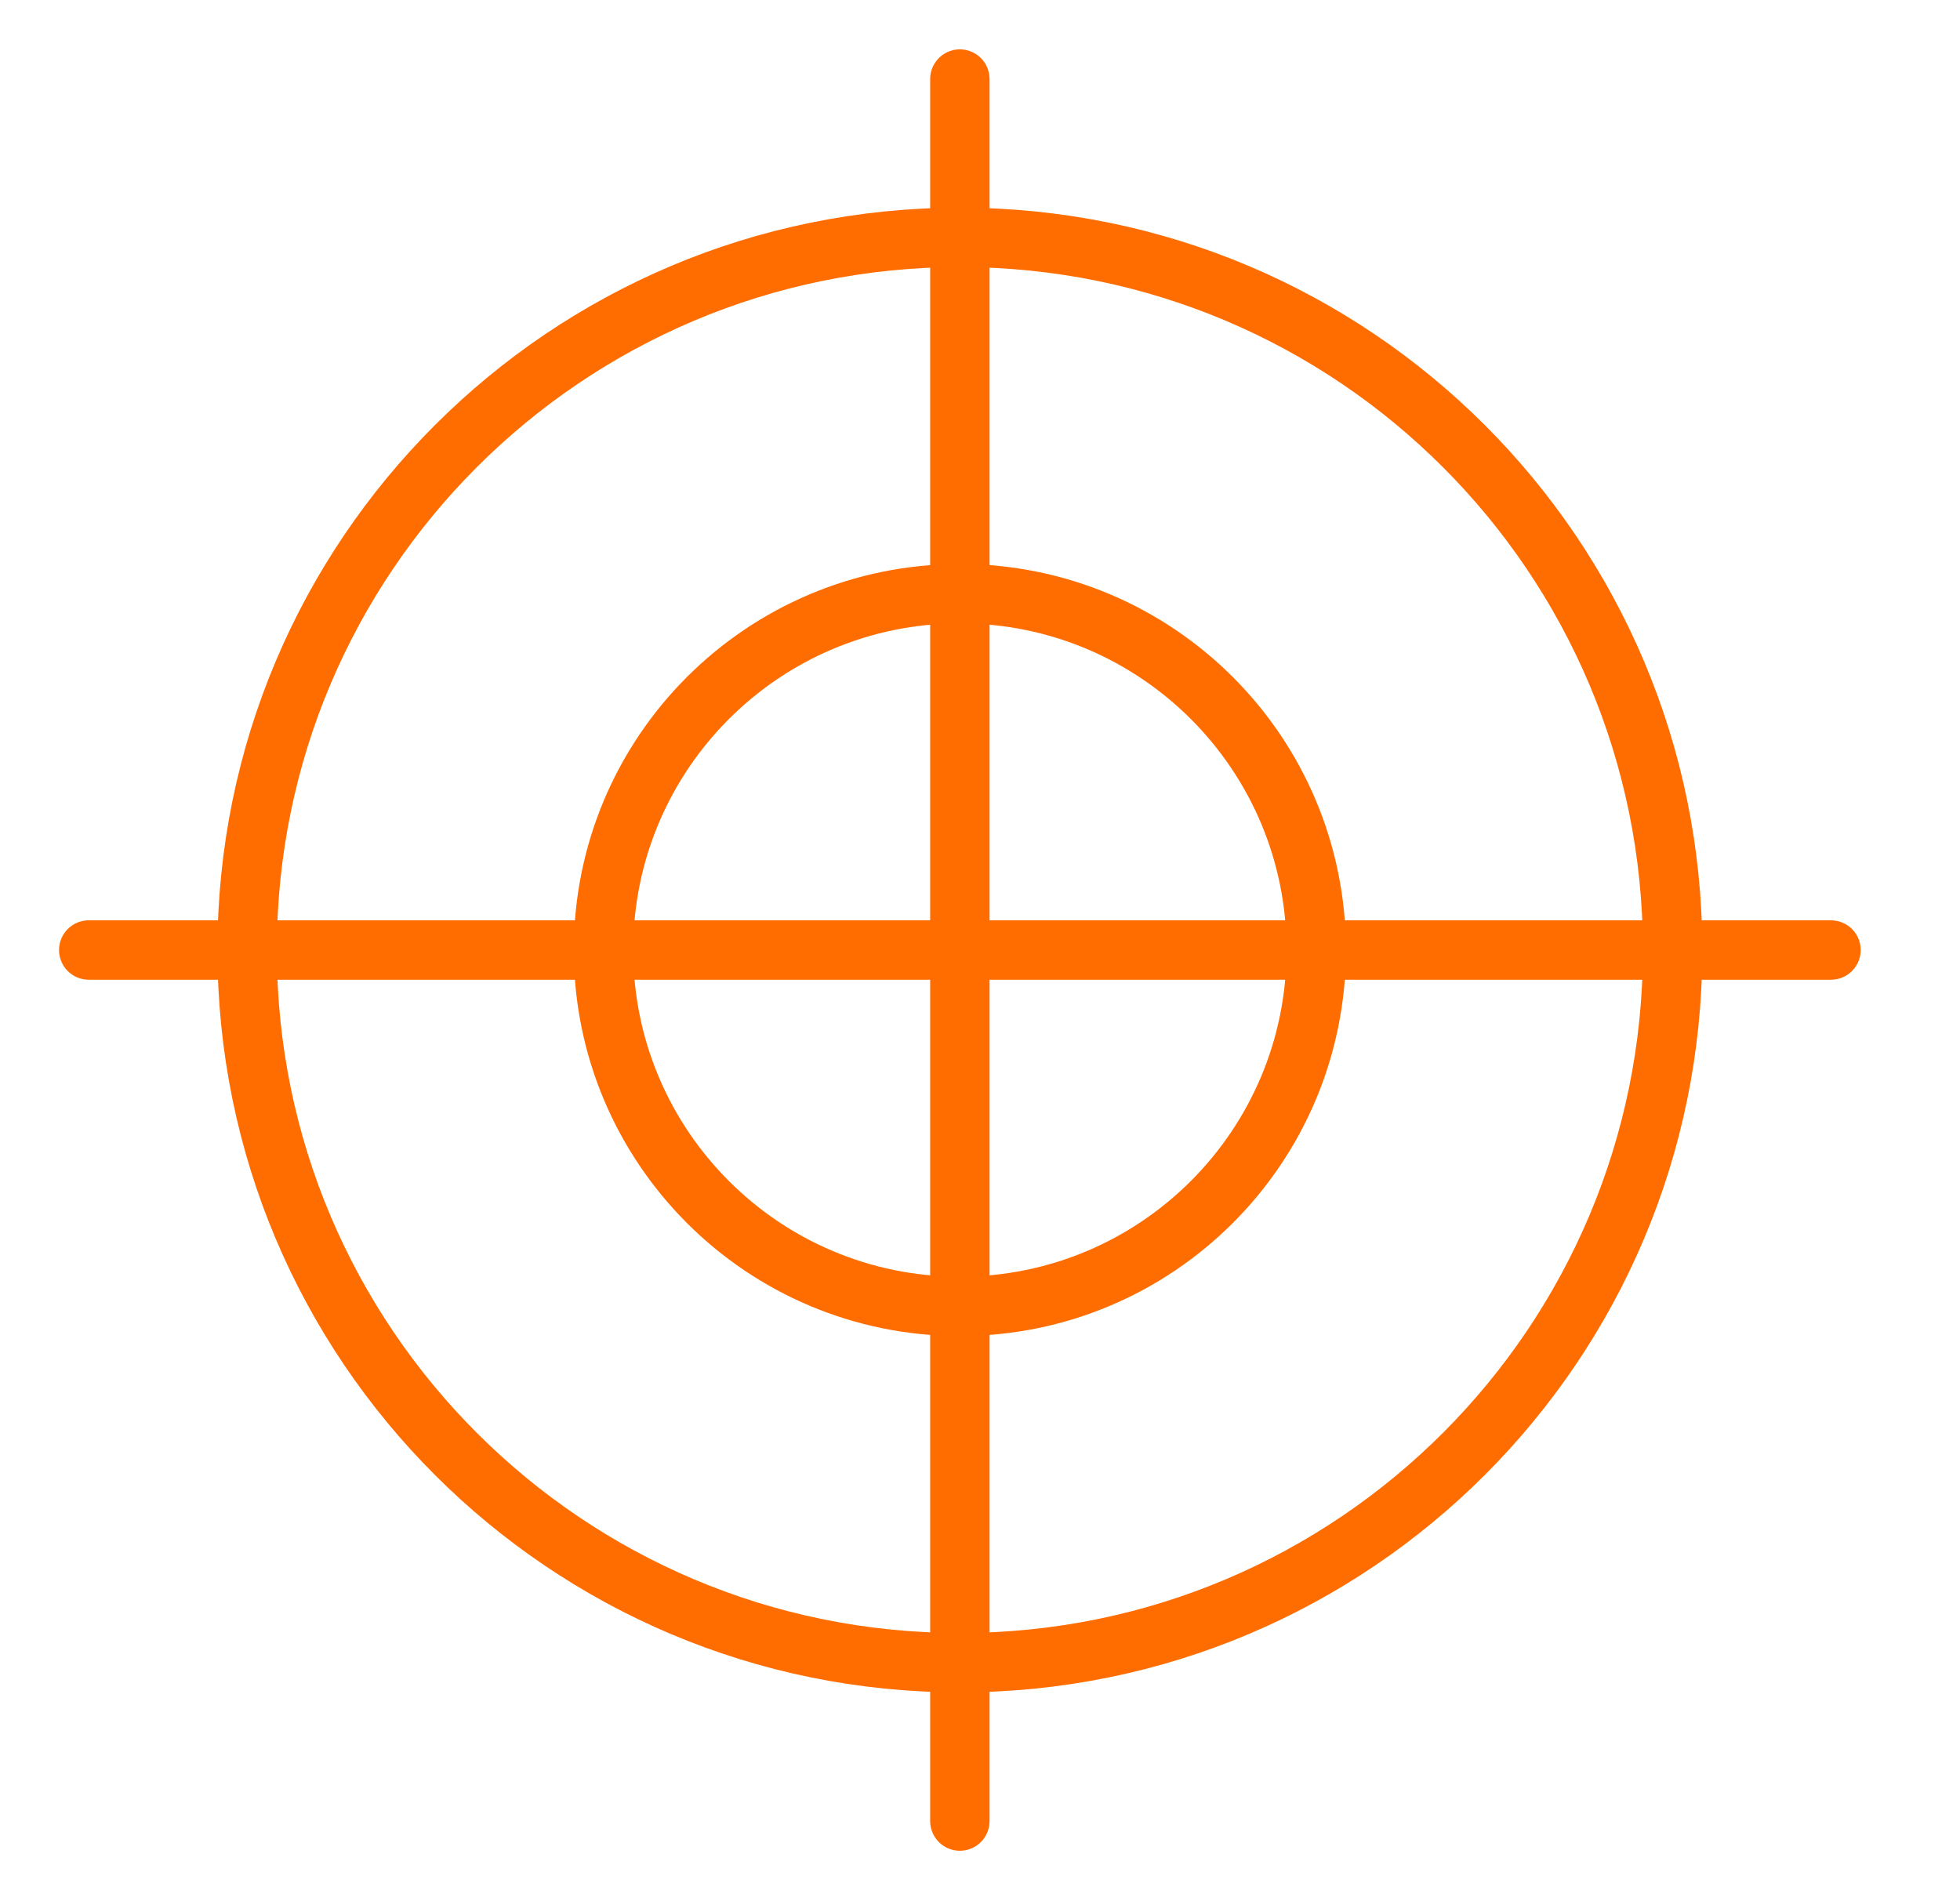
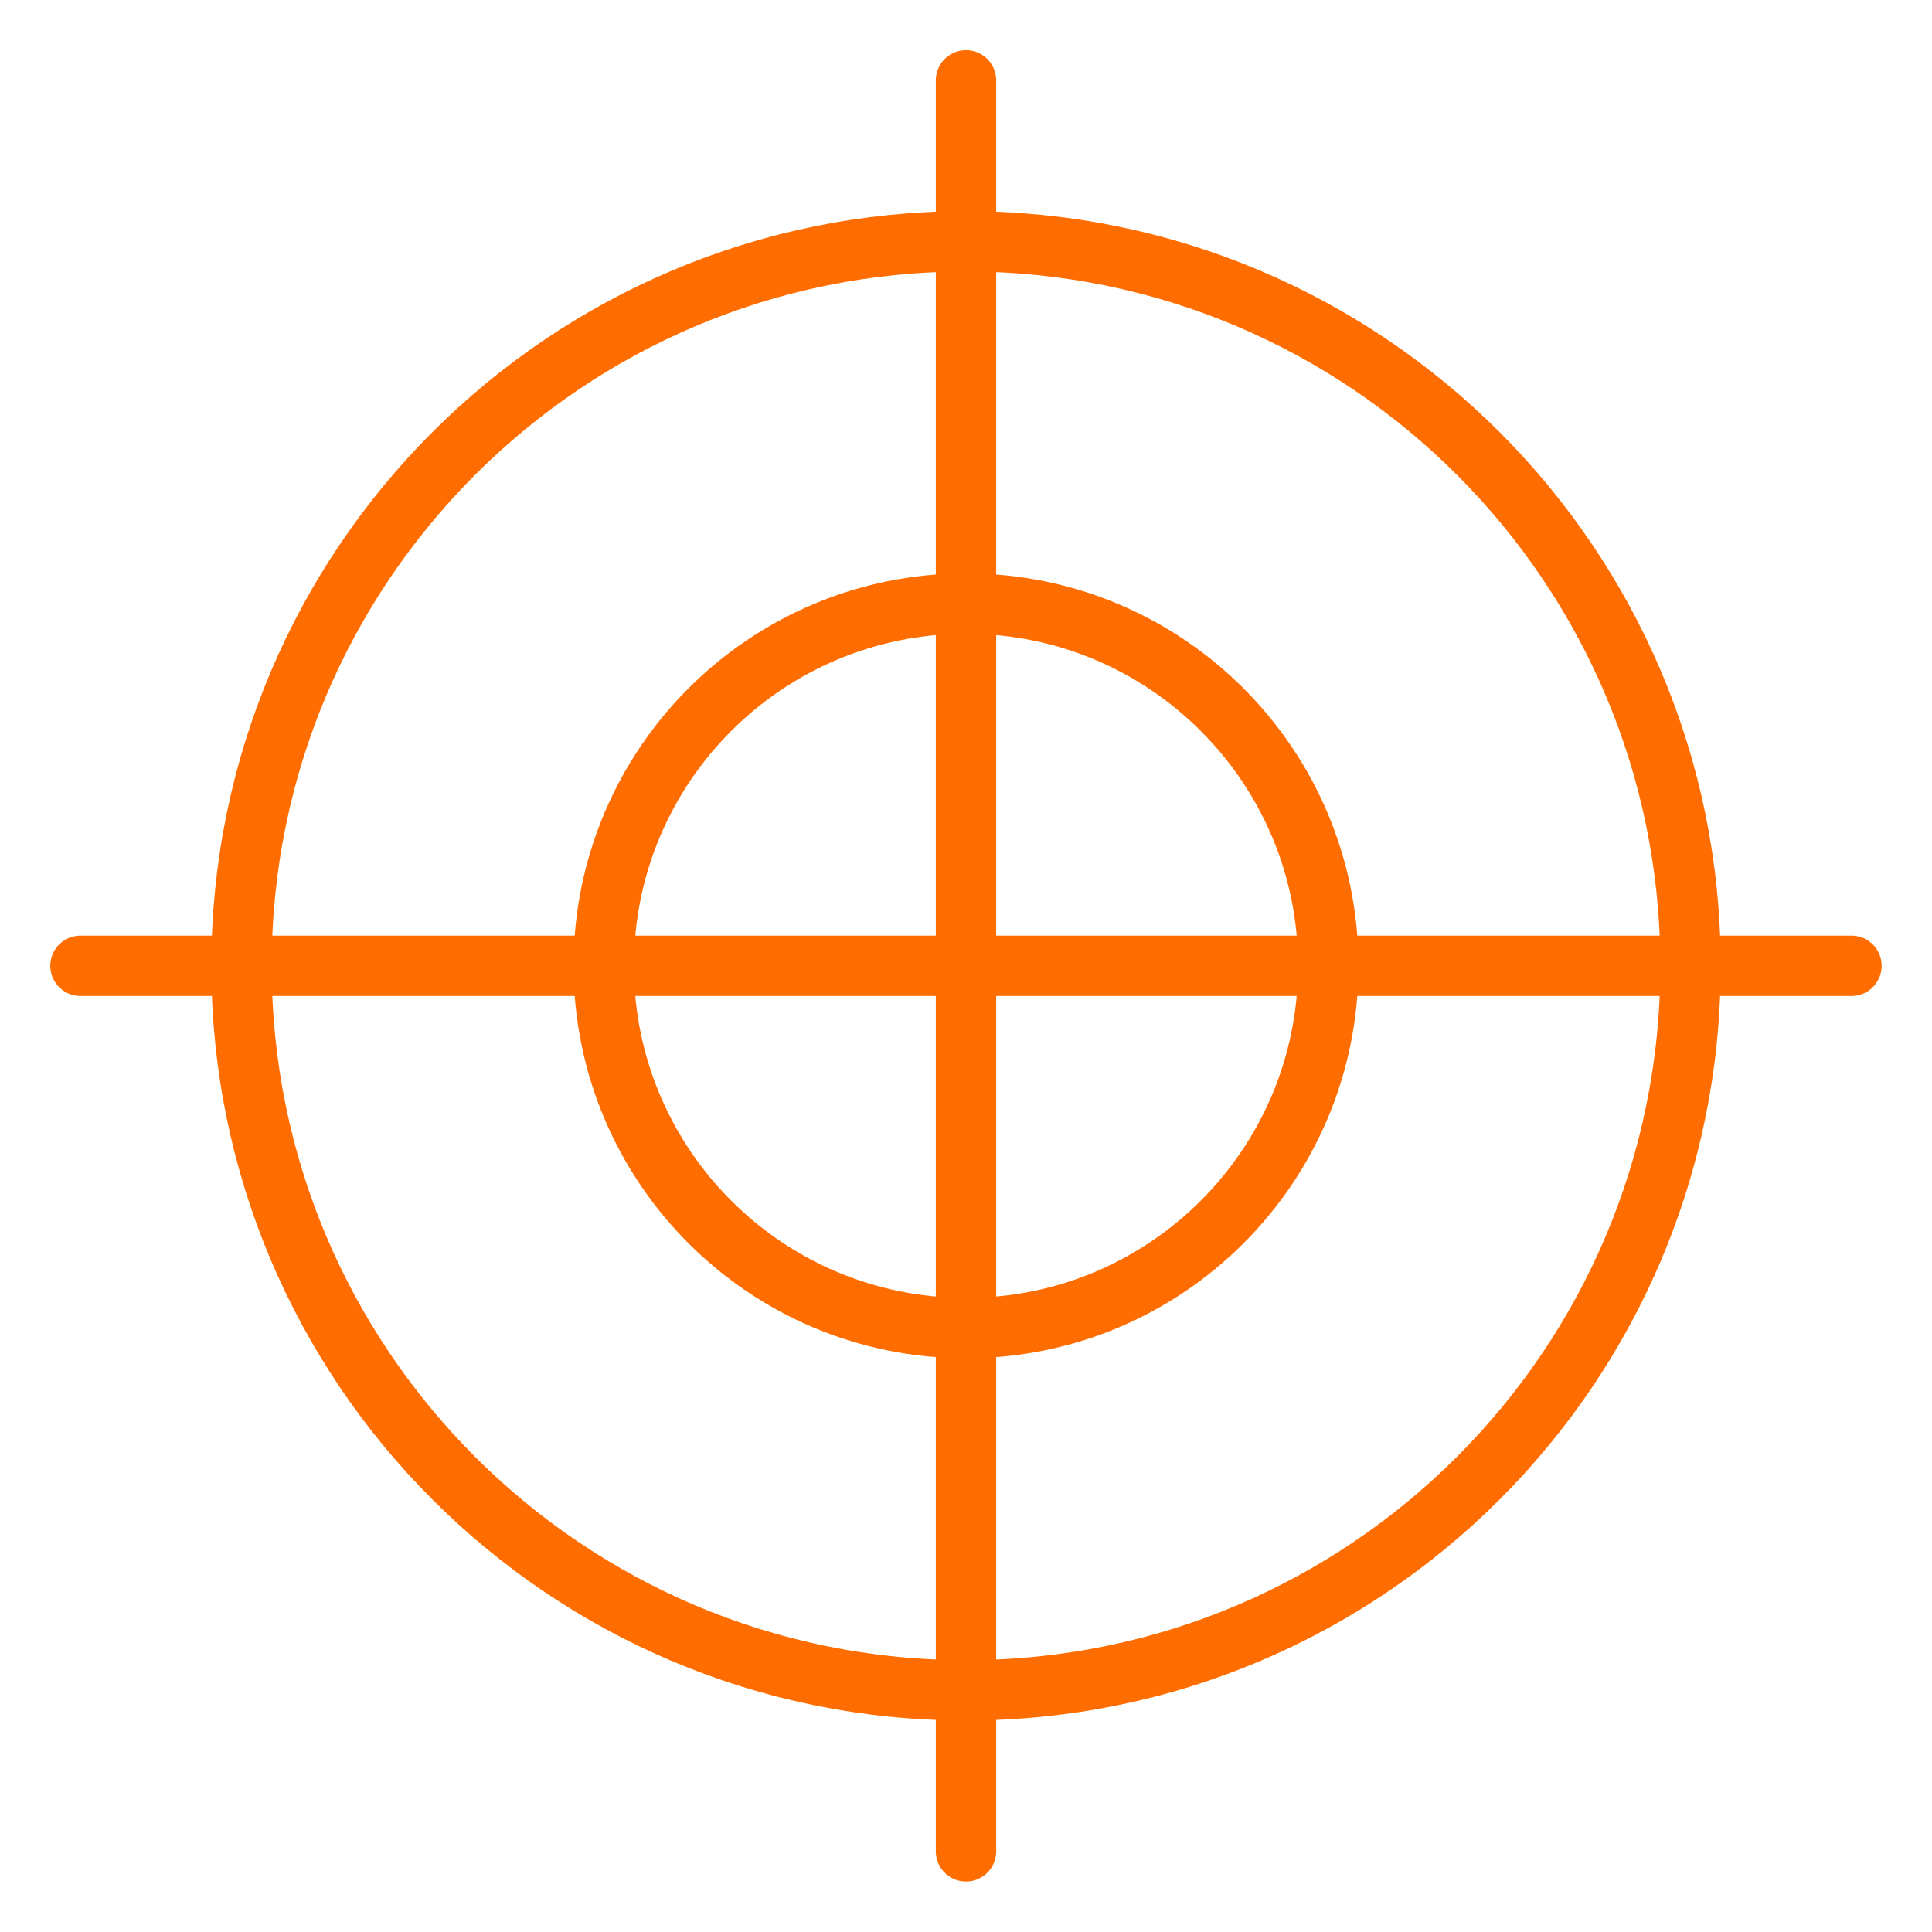
- <svg xmlns="http://www.w3.org/2000/svg" width="33" height="32" viewBox="0 0 33 32" fill="none">
-   <path fill-rule="evenodd" clip-rule="evenodd" d="M16.161 27.997C22.789 27.997 28.161 22.625 28.161 15.997C28.161 9.37 22.789 3.997 16.161 3.997C9.534 3.997 4.161 9.37 4.161 15.997C4.161 22.625 9.534 27.997 16.161 27.997Z" stroke="#FF6D00" stroke-linecap="round" stroke-linejoin="round" />
-   <path fill-rule="evenodd" clip-rule="evenodd" d="M16.161 21.997C19.475 21.997 22.161 19.311 22.161 15.997C22.161 12.683 19.475 9.997 16.161 9.997C12.847 9.997 10.161 12.683 10.161 15.997C10.161 19.311 12.847 21.997 16.161 21.997Z" stroke="#FF6D00" stroke-linecap="round" stroke-linejoin="round" />
-   <path d="M16.161 1.331V30.664" stroke="#FF6D00" stroke-linecap="round" stroke-linejoin="round" />
-   <path d="M30.828 15.997H1.494" stroke="#FF6D00" stroke-linecap="round" stroke-linejoin="round" />
+ <svg xmlns="http://www.w3.org/2000/svg" width="32" height="32" viewBox="0 0 32 32" fill="none">
+   <path fill-rule="evenodd" clip-rule="evenodd" d="M16 27.997C22.627 27.997 28 22.625 28 15.997C28 9.37 22.627 3.997 16 3.997C9.373 3.997 4 9.37 4 15.997C4 22.625 9.373 27.997 16 27.997Z" stroke="#FF6D00" stroke-linecap="round" stroke-linejoin="round" />
+   <path fill-rule="evenodd" clip-rule="evenodd" d="M16 21.997C19.314 21.997 22 19.311 22 15.997C22 12.683 19.314 9.997 16 9.997C12.686 9.997 10 12.683 10 15.997C10 19.311 12.686 21.997 16 21.997Z" stroke="#FF6D00" stroke-linecap="round" stroke-linejoin="round" />
+   <path d="M16 1.331V30.664" stroke="#FF6D00" stroke-linecap="round" stroke-linejoin="round" />
+   <path d="M30.666 15.997H1.333" stroke="#FF6D00" stroke-linecap="round" stroke-linejoin="round" />
</svg>
